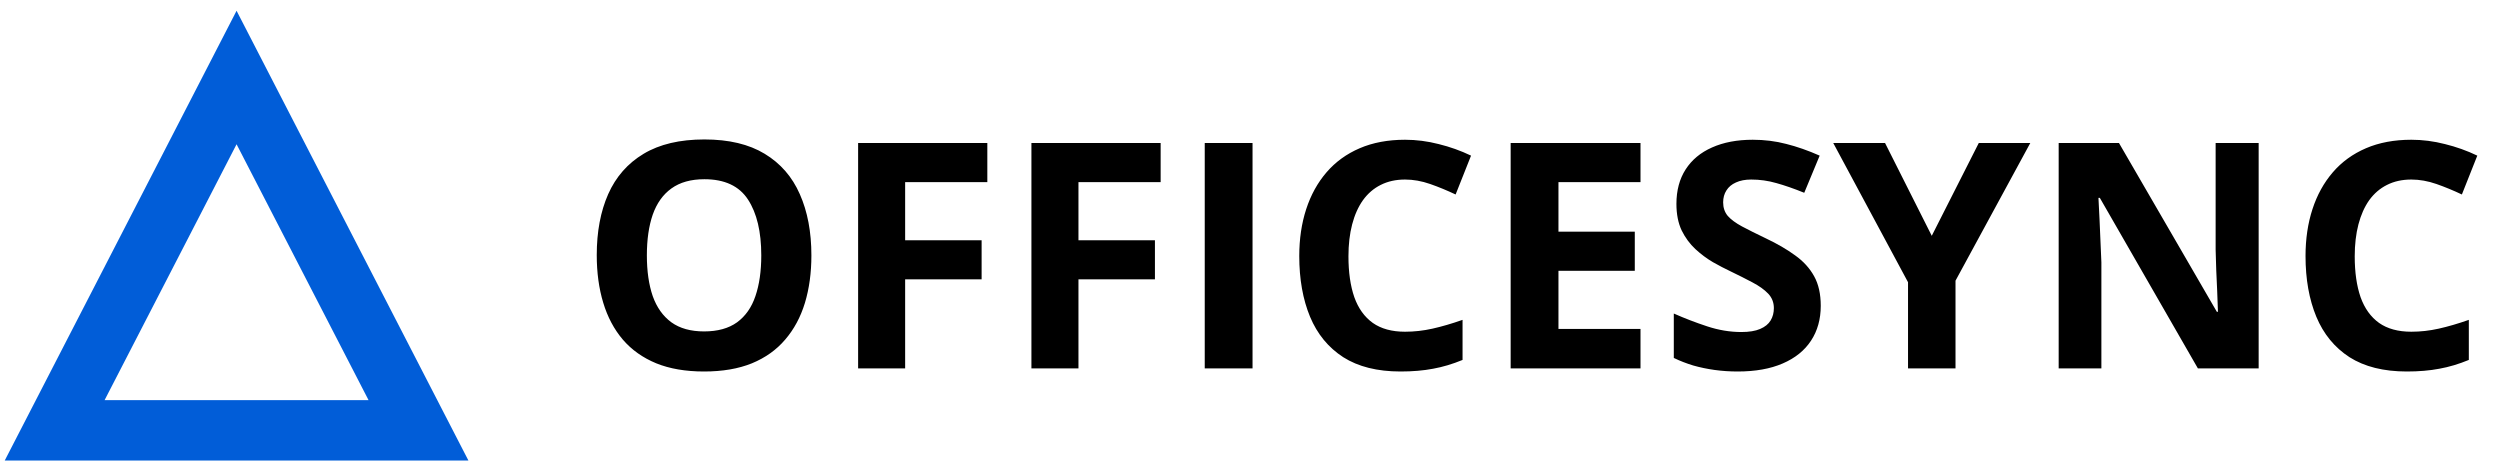
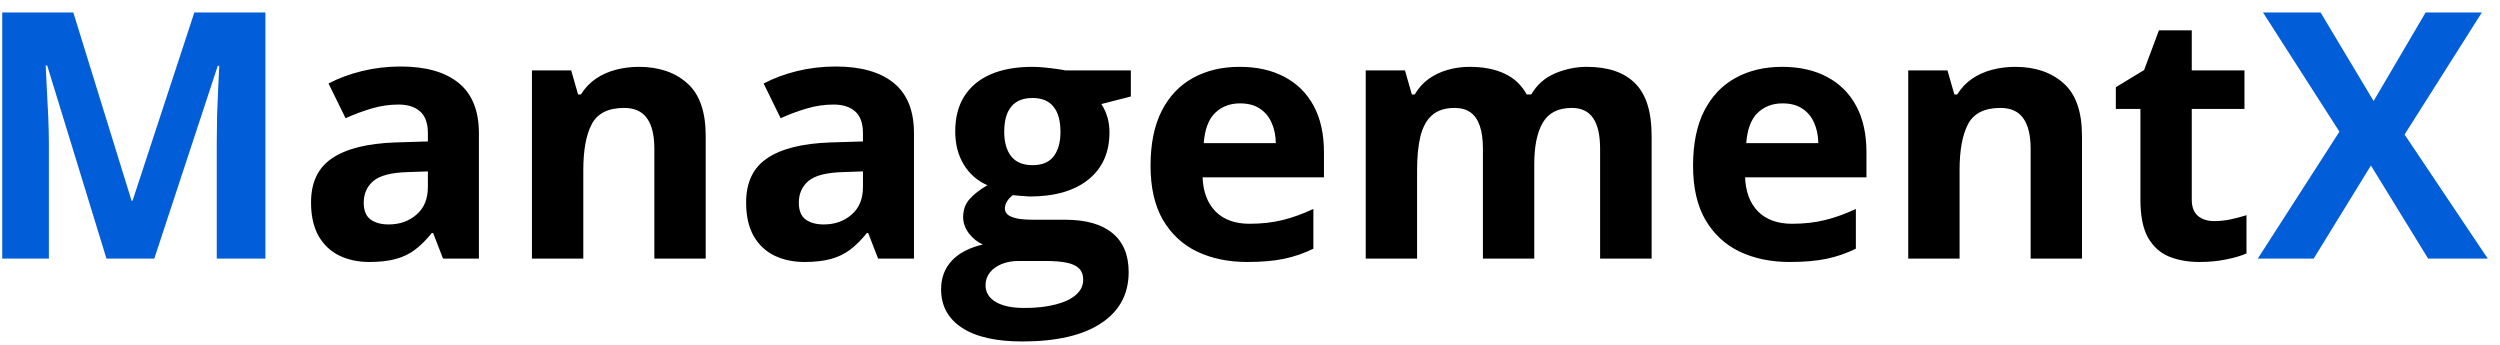
- <svg xmlns="http://www.w3.org/2000/svg" width="190" height="35" viewBox="0 0 190 35" fill="none">
-   <path d="M33.959 34L2 34L17.979 3L33.959 34ZM29.652 31.412L17.979 8.782L6.307 31.412L29.652 31.412Z" fill="#015DD8" stroke="#015DD8" stroke-width="2" />
-   <path d="M61.666 19.41C61.666 20.73 61.502 21.934 61.174 23.02C60.846 24.098 60.346 25.027 59.674 25.809C59.01 26.59 58.166 27.191 57.142 27.613C56.119 28.027 54.908 28.234 53.51 28.234C52.111 28.234 50.9 28.027 49.877 27.613C48.853 27.191 48.006 26.59 47.334 25.809C46.67 25.027 46.174 24.094 45.846 23.008C45.517 21.922 45.353 20.715 45.353 19.387C45.353 17.613 45.642 16.07 46.221 14.758C46.806 13.438 47.705 12.414 48.916 11.688C50.127 10.961 51.666 10.598 53.533 10.598C55.392 10.598 56.92 10.961 58.115 11.688C59.318 12.414 60.209 13.438 60.787 14.758C61.373 16.078 61.666 17.629 61.666 19.41ZM49.162 19.41C49.162 20.605 49.31 21.637 49.607 22.504C49.912 23.363 50.385 24.027 51.025 24.496C51.666 24.957 52.494 25.188 53.51 25.188C54.541 25.188 55.377 24.957 56.017 24.496C56.658 24.027 57.123 23.363 57.412 22.504C57.709 21.637 57.857 20.605 57.857 19.41C57.857 17.613 57.521 16.199 56.849 15.168C56.178 14.137 55.072 13.621 53.533 13.621C52.51 13.621 51.674 13.855 51.025 14.324C50.385 14.785 49.912 15.449 49.607 16.316C49.31 17.176 49.162 18.207 49.162 19.41ZM68.791 28H65.217V10.867H75.037V13.844H68.791V18.262H74.603V21.227H68.791V28ZM81.963 28H78.388V10.867H88.209V13.844H81.963V18.262H87.775V21.227H81.963V28ZM91.56 28V10.867H95.193V28H91.56ZM106.783 13.645C106.088 13.645 105.47 13.781 104.931 14.055C104.4 14.32 103.951 14.707 103.584 15.215C103.224 15.723 102.951 16.336 102.763 17.055C102.576 17.773 102.482 18.582 102.482 19.48C102.482 20.691 102.631 21.727 102.928 22.586C103.232 23.438 103.701 24.09 104.334 24.543C104.967 24.988 105.783 25.211 106.783 25.211C107.478 25.211 108.174 25.133 108.869 24.977C109.572 24.82 110.334 24.598 111.154 24.309V27.355C110.396 27.668 109.65 27.891 108.916 28.023C108.181 28.164 107.357 28.234 106.443 28.234C104.678 28.234 103.224 27.871 102.084 27.145C100.951 26.41 100.111 25.387 99.564 24.074C99.017 22.754 98.744 21.215 98.744 19.457C98.744 18.16 98.92 16.973 99.271 15.895C99.623 14.816 100.138 13.883 100.818 13.094C101.498 12.305 102.338 11.695 103.338 11.266C104.338 10.836 105.486 10.621 106.783 10.621C107.635 10.621 108.486 10.73 109.338 10.949C110.197 11.16 111.017 11.453 111.799 11.828L110.627 14.781C109.986 14.477 109.342 14.211 108.693 13.984C108.045 13.758 107.408 13.645 106.783 13.645ZM124.678 28H114.81V10.867H124.678V13.844H118.443V17.605H124.244V20.582H118.443V25H124.678V28ZM138.377 23.242C138.377 24.258 138.131 25.141 137.638 25.891C137.146 26.641 136.428 27.219 135.482 27.625C134.545 28.031 133.404 28.234 132.06 28.234C131.467 28.234 130.885 28.195 130.314 28.117C129.752 28.039 129.209 27.926 128.685 27.777C128.17 27.621 127.678 27.43 127.209 27.203V23.828C128.021 24.188 128.865 24.512 129.74 24.801C130.615 25.09 131.482 25.234 132.342 25.234C132.935 25.234 133.412 25.156 133.771 25C134.138 24.844 134.404 24.629 134.568 24.355C134.732 24.082 134.814 23.77 134.814 23.418C134.814 22.988 134.67 22.621 134.381 22.316C134.092 22.012 133.693 21.727 133.185 21.461C132.685 21.195 132.119 20.91 131.486 20.605C131.088 20.418 130.654 20.191 130.185 19.926C129.717 19.652 129.271 19.32 128.849 18.93C128.428 18.539 128.08 18.066 127.806 17.512C127.541 16.949 127.408 16.277 127.408 15.496C127.408 14.473 127.642 13.598 128.111 12.871C128.58 12.145 129.248 11.59 130.115 11.207C130.99 10.816 132.021 10.621 133.209 10.621C134.099 10.621 134.947 10.727 135.752 10.938C136.564 11.141 137.412 11.438 138.295 11.828L137.123 14.652C136.334 14.332 135.627 14.086 135.002 13.914C134.377 13.734 133.74 13.645 133.092 13.645C132.638 13.645 132.252 13.719 131.931 13.867C131.611 14.008 131.369 14.211 131.205 14.477C131.041 14.734 130.959 15.035 130.959 15.379C130.959 15.785 131.076 16.129 131.31 16.41C131.553 16.684 131.912 16.949 132.388 17.207C132.873 17.465 133.474 17.766 134.193 18.109C135.068 18.523 135.814 18.957 136.431 19.41C137.056 19.855 137.537 20.383 137.873 20.992C138.209 21.594 138.377 22.344 138.377 23.242ZM146.814 17.922L150.388 10.867H154.303L148.619 21.332V28H145.01V21.449L139.326 10.867H143.263L146.814 17.922ZM171.658 28H167.041L159.588 15.039H159.482C159.513 15.578 159.541 16.121 159.564 16.668C159.588 17.215 159.611 17.762 159.635 18.309C159.658 18.848 159.681 19.391 159.705 19.938V28H156.459V10.867H161.041L168.482 23.699H168.564C168.549 23.168 168.529 22.641 168.506 22.117C168.482 21.594 168.459 21.07 168.435 20.547C168.42 20.023 168.404 19.5 168.388 18.977V10.867H171.658V28ZM183.26 13.645C182.564 13.645 181.947 13.781 181.408 14.055C180.877 14.32 180.428 14.707 180.06 15.215C179.701 15.723 179.428 16.336 179.24 17.055C179.053 17.773 178.959 18.582 178.959 19.48C178.959 20.691 179.107 21.727 179.404 22.586C179.709 23.438 180.178 24.09 180.81 24.543C181.443 24.988 182.26 25.211 183.26 25.211C183.955 25.211 184.65 25.133 185.345 24.977C186.049 24.82 186.81 24.598 187.631 24.309V27.355C186.873 27.668 186.127 27.891 185.392 28.023C184.658 28.164 183.834 28.234 182.92 28.234C181.154 28.234 179.701 27.871 178.56 27.145C177.428 26.41 176.588 25.387 176.041 24.074C175.494 22.754 175.22 21.215 175.22 19.457C175.22 18.16 175.396 16.973 175.748 15.895C176.099 14.816 176.615 13.883 177.295 13.094C177.974 12.305 178.814 11.695 179.814 11.266C180.814 10.836 181.963 10.621 183.26 10.621C184.111 10.621 184.963 10.73 185.814 10.949C186.674 11.16 187.494 11.453 188.275 11.828L187.103 14.781C186.463 14.477 185.818 14.211 185.17 13.984C184.521 13.758 183.885 13.645 183.26 13.645Z" fill="black" />
+ <svg xmlns="http://www.w3.org/2000/svg" width="174" height="24" viewBox="0 0 174 24" fill="none">
+   <path d="M7.41 18L3.285 4.559H3.18C3.195 4.879 3.219 5.363 3.25 6.012C3.289 6.652 3.324 7.336 3.355 8.062C3.387 8.789 3.402 9.445 3.402 10.031V18H0.156V0.867H5.102L9.156 13.969H9.227L13.527 0.867H18.473V18H15.086V9.891C15.086 9.352 15.094 8.73 15.109 8.027C15.133 7.324 15.16 6.656 15.191 6.023C15.223 5.383 15.246 4.902 15.262 4.582H15.156L10.738 18H7.41ZM173.148 18H169L165.016 11.52L161.031 18H157.141L162.824 9.164L157.504 0.867H161.512L165.203 7.031L168.824 0.867H172.738L167.359 9.363L173.148 18Z" fill="#015DD8" />
+   <path d="M27.883 4.629C29.641 4.629 30.988 5.012 31.926 5.777C32.863 6.543 33.332 7.707 33.332 9.27V18H30.836L30.145 16.219H30.051C29.676 16.688 29.293 17.07 28.902 17.367C28.512 17.664 28.062 17.883 27.555 18.023C27.047 18.164 26.43 18.234 25.703 18.234C24.93 18.234 24.234 18.086 23.617 17.789C23.008 17.492 22.527 17.039 22.176 16.43C21.824 15.812 21.648 15.031 21.648 14.086C21.648 12.695 22.137 11.672 23.113 11.016C24.09 10.352 25.555 9.984 27.508 9.914L29.781 9.844V9.27C29.781 8.582 29.602 8.078 29.242 7.758C28.883 7.438 28.383 7.277 27.742 7.277C27.109 7.277 26.488 7.367 25.879 7.547C25.27 7.727 24.66 7.953 24.051 8.227L22.867 5.812C23.562 5.445 24.34 5.156 25.199 4.945C26.066 4.734 26.961 4.629 27.883 4.629ZM29.781 11.93L28.398 11.977C27.242 12.008 26.438 12.215 25.984 12.598C25.539 12.98 25.316 13.484 25.316 14.109C25.316 14.656 25.477 15.047 25.797 15.281C26.117 15.508 26.535 15.621 27.051 15.621C27.816 15.621 28.461 15.395 28.984 14.941C29.516 14.488 29.781 13.844 29.781 13.008V11.93ZM44.465 4.652C45.863 4.652 46.988 5.035 47.84 5.801C48.691 6.559 49.117 7.777 49.117 9.457V18H45.543V10.348C45.543 9.41 45.371 8.703 45.027 8.227C44.691 7.75 44.16 7.512 43.434 7.512C42.34 7.512 41.594 7.883 41.195 8.625C40.797 9.367 40.598 10.438 40.598 11.836V18H37.023V4.898H39.754L40.234 6.574H40.434C40.715 6.121 41.062 5.754 41.477 5.473C41.898 5.191 42.363 4.984 42.871 4.852C43.387 4.719 43.918 4.652 44.465 4.652ZM58.164 4.629C59.922 4.629 61.27 5.012 62.207 5.777C63.145 6.543 63.613 7.707 63.613 9.27V18H61.117L60.426 16.219H60.332C59.957 16.688 59.574 17.07 59.184 17.367C58.793 17.664 58.344 17.883 57.836 18.023C57.328 18.164 56.711 18.234 55.984 18.234C55.211 18.234 54.516 18.086 53.898 17.789C53.289 17.492 52.809 17.039 52.457 16.43C52.105 15.812 51.93 15.031 51.93 14.086C51.93 12.695 52.418 11.672 53.395 11.016C54.371 10.352 55.836 9.984 57.789 9.914L60.062 9.844V9.27C60.062 8.582 59.883 8.078 59.523 7.758C59.164 7.438 58.664 7.277 58.023 7.277C57.391 7.277 56.77 7.367 56.16 7.547C55.551 7.727 54.941 7.953 54.332 8.227L53.148 5.812C53.844 5.445 54.621 5.156 55.48 4.945C56.348 4.734 57.242 4.629 58.164 4.629ZM60.062 11.93L58.68 11.977C57.523 12.008 56.719 12.215 56.266 12.598C55.82 12.98 55.598 13.484 55.598 14.109C55.598 14.656 55.758 15.047 56.078 15.281C56.398 15.508 56.816 15.621 57.332 15.621C58.098 15.621 58.742 15.395 59.266 14.941C59.797 14.488 60.062 13.844 60.062 13.008V11.93ZM71.137 23.766C69.309 23.766 67.91 23.445 66.941 22.805C65.981 22.172 65.5 21.281 65.5 20.133C65.5 19.344 65.746 18.684 66.238 18.152C66.731 17.621 67.453 17.242 68.406 17.016C68.039 16.859 67.719 16.605 67.445 16.254C67.172 15.895 67.035 15.516 67.035 15.117C67.035 14.617 67.18 14.203 67.469 13.875C67.758 13.539 68.176 13.211 68.723 12.891C68.035 12.594 67.488 12.117 67.082 11.461C66.684 10.805 66.484 10.031 66.484 9.141C66.484 8.188 66.691 7.379 67.106 6.715C67.527 6.043 68.137 5.531 68.934 5.18C69.738 4.828 70.715 4.652 71.863 4.652C72.106 4.652 72.387 4.668 72.707 4.699C73.027 4.73 73.32 4.766 73.586 4.805C73.859 4.844 74.043 4.875 74.137 4.898H78.707V6.715L76.656 7.242C76.844 7.531 76.984 7.84 77.078 8.168C77.172 8.496 77.219 8.844 77.219 9.211C77.219 10.617 76.727 11.715 75.742 12.504C74.766 13.285 73.406 13.676 71.664 13.676C71.25 13.652 70.859 13.621 70.492 13.582C70.312 13.723 70.176 13.871 70.082 14.027C69.988 14.184 69.941 14.348 69.941 14.52C69.941 14.691 70.012 14.836 70.152 14.953C70.301 15.062 70.519 15.148 70.809 15.211C71.106 15.266 71.473 15.293 71.91 15.293H74.137C75.574 15.293 76.668 15.602 77.418 16.219C78.176 16.836 78.555 17.742 78.555 18.938C78.555 20.469 77.914 21.656 76.633 22.5C75.359 23.344 73.527 23.766 71.137 23.766ZM71.289 21.434C72.141 21.434 72.871 21.352 73.481 21.188C74.098 21.031 74.57 20.805 74.898 20.508C75.227 20.219 75.391 19.871 75.391 19.465C75.391 19.137 75.293 18.875 75.098 18.68C74.91 18.492 74.621 18.359 74.231 18.281C73.848 18.203 73.356 18.164 72.754 18.164H70.902C70.465 18.164 70.07 18.234 69.719 18.375C69.375 18.516 69.102 18.711 68.898 18.961C68.695 19.219 68.594 19.516 68.594 19.852C68.594 20.344 68.828 20.73 69.297 21.012C69.773 21.293 70.438 21.434 71.289 21.434ZM71.863 11.496C72.535 11.496 73.027 11.289 73.34 10.875C73.652 10.461 73.809 9.898 73.809 9.188C73.809 8.398 73.644 7.809 73.316 7.418C72.996 7.02 72.512 6.82 71.863 6.82C71.207 6.82 70.715 7.02 70.387 7.418C70.059 7.809 69.894 8.398 69.894 9.188C69.894 9.898 70.055 10.461 70.375 10.875C70.703 11.289 71.199 11.496 71.863 11.496ZM86.277 4.652C87.488 4.652 88.531 4.887 89.406 5.355C90.281 5.816 90.957 6.488 91.434 7.371C91.91 8.254 92.148 9.332 92.148 10.605V12.34H83.699C83.738 13.348 84.039 14.141 84.602 14.719C85.172 15.289 85.961 15.574 86.969 15.574C87.805 15.574 88.57 15.488 89.266 15.316C89.961 15.145 90.676 14.887 91.41 14.543V17.309C90.762 17.629 90.082 17.863 89.371 18.012C88.668 18.16 87.812 18.234 86.805 18.234C85.492 18.234 84.328 17.992 83.312 17.508C82.305 17.023 81.512 16.285 80.934 15.293C80.363 14.301 80.078 13.051 80.078 11.543C80.078 10.012 80.336 8.738 80.852 7.723C81.375 6.699 82.102 5.934 83.031 5.426C83.961 4.91 85.043 4.652 86.277 4.652ZM86.301 7.195C85.606 7.195 85.027 7.418 84.566 7.863C84.113 8.309 83.852 9.008 83.781 9.961H88.797C88.789 9.43 88.691 8.957 88.504 8.543C88.324 8.129 88.051 7.801 87.684 7.559C87.324 7.316 86.863 7.195 86.301 7.195ZM110.441 4.652C111.926 4.652 113.047 5.035 113.805 5.801C114.57 6.559 114.953 7.777 114.953 9.457V18H111.367V10.348C111.367 9.41 111.207 8.703 110.887 8.227C110.566 7.75 110.07 7.512 109.398 7.512C108.453 7.512 107.781 7.852 107.383 8.531C106.984 9.203 106.785 10.168 106.785 11.426V18H103.211V10.348C103.211 9.723 103.141 9.199 103 8.777C102.859 8.355 102.645 8.039 102.355 7.828C102.066 7.617 101.695 7.512 101.242 7.512C100.578 7.512 100.055 7.68 99.672 8.016C99.297 8.344 99.027 8.832 98.863 9.48C98.707 10.121 98.629 10.906 98.629 11.836V18H95.055V4.898H97.785L98.266 6.574H98.465C98.731 6.121 99.062 5.754 99.461 5.473C99.867 5.191 100.312 4.984 100.797 4.852C101.281 4.719 101.773 4.652 102.273 4.652C103.234 4.652 104.047 4.809 104.711 5.121C105.383 5.434 105.898 5.918 106.258 6.574H106.574C106.965 5.902 107.516 5.414 108.227 5.109C108.945 4.805 109.684 4.652 110.441 4.652ZM124.035 4.652C125.246 4.652 126.289 4.887 127.164 5.355C128.039 5.816 128.715 6.488 129.191 7.371C129.668 8.254 129.906 9.332 129.906 10.605V12.34H121.457C121.496 13.348 121.797 14.141 122.359 14.719C122.93 15.289 123.719 15.574 124.727 15.574C125.562 15.574 126.328 15.488 127.023 15.316C127.719 15.145 128.434 14.887 129.168 14.543V17.309C128.52 17.629 127.84 17.863 127.129 18.012C126.426 18.16 125.57 18.234 124.562 18.234C123.25 18.234 122.086 17.992 121.07 17.508C120.062 17.023 119.27 16.285 118.691 15.293C118.121 14.301 117.836 13.051 117.836 11.543C117.836 10.012 118.094 8.738 118.609 7.723C119.133 6.699 119.859 5.934 120.789 5.426C121.719 4.91 122.801 4.652 124.035 4.652ZM124.059 7.195C123.363 7.195 122.785 7.418 122.324 7.863C121.871 8.309 121.609 9.008 121.539 9.961H126.555C126.547 9.43 126.449 8.957 126.262 8.543C126.082 8.129 125.809 7.801 125.441 7.559C125.082 7.316 124.621 7.195 124.059 7.195ZM140.254 4.652C141.652 4.652 142.777 5.035 143.629 5.801C144.48 6.559 144.906 7.777 144.906 9.457V18H141.332V10.348C141.332 9.41 141.16 8.703 140.816 8.227C140.48 7.75 139.949 7.512 139.223 7.512C138.129 7.512 137.383 7.883 136.984 8.625C136.586 9.367 136.387 10.438 136.387 11.836V18H132.812V4.898H135.543L136.023 6.574H136.223C136.504 6.121 136.852 5.754 137.266 5.473C137.688 5.191 138.152 4.984 138.66 4.852C139.176 4.719 139.707 4.652 140.254 4.652ZM154.105 15.387C154.496 15.387 154.875 15.348 155.242 15.27C155.617 15.191 155.988 15.094 156.355 14.977V17.637C155.973 17.809 155.496 17.949 154.926 18.059C154.363 18.176 153.746 18.234 153.074 18.234C152.293 18.234 151.59 18.109 150.965 17.859C150.348 17.602 149.859 17.16 149.5 16.535C149.148 15.902 148.973 15.023 148.973 13.898V7.582H147.262V6.07L149.23 4.875L150.262 2.109H152.547V4.898H156.215V7.582H152.547V13.898C152.547 14.398 152.688 14.773 152.969 15.023C153.258 15.266 153.637 15.387 154.105 15.387Z" fill="black" />
</svg>
